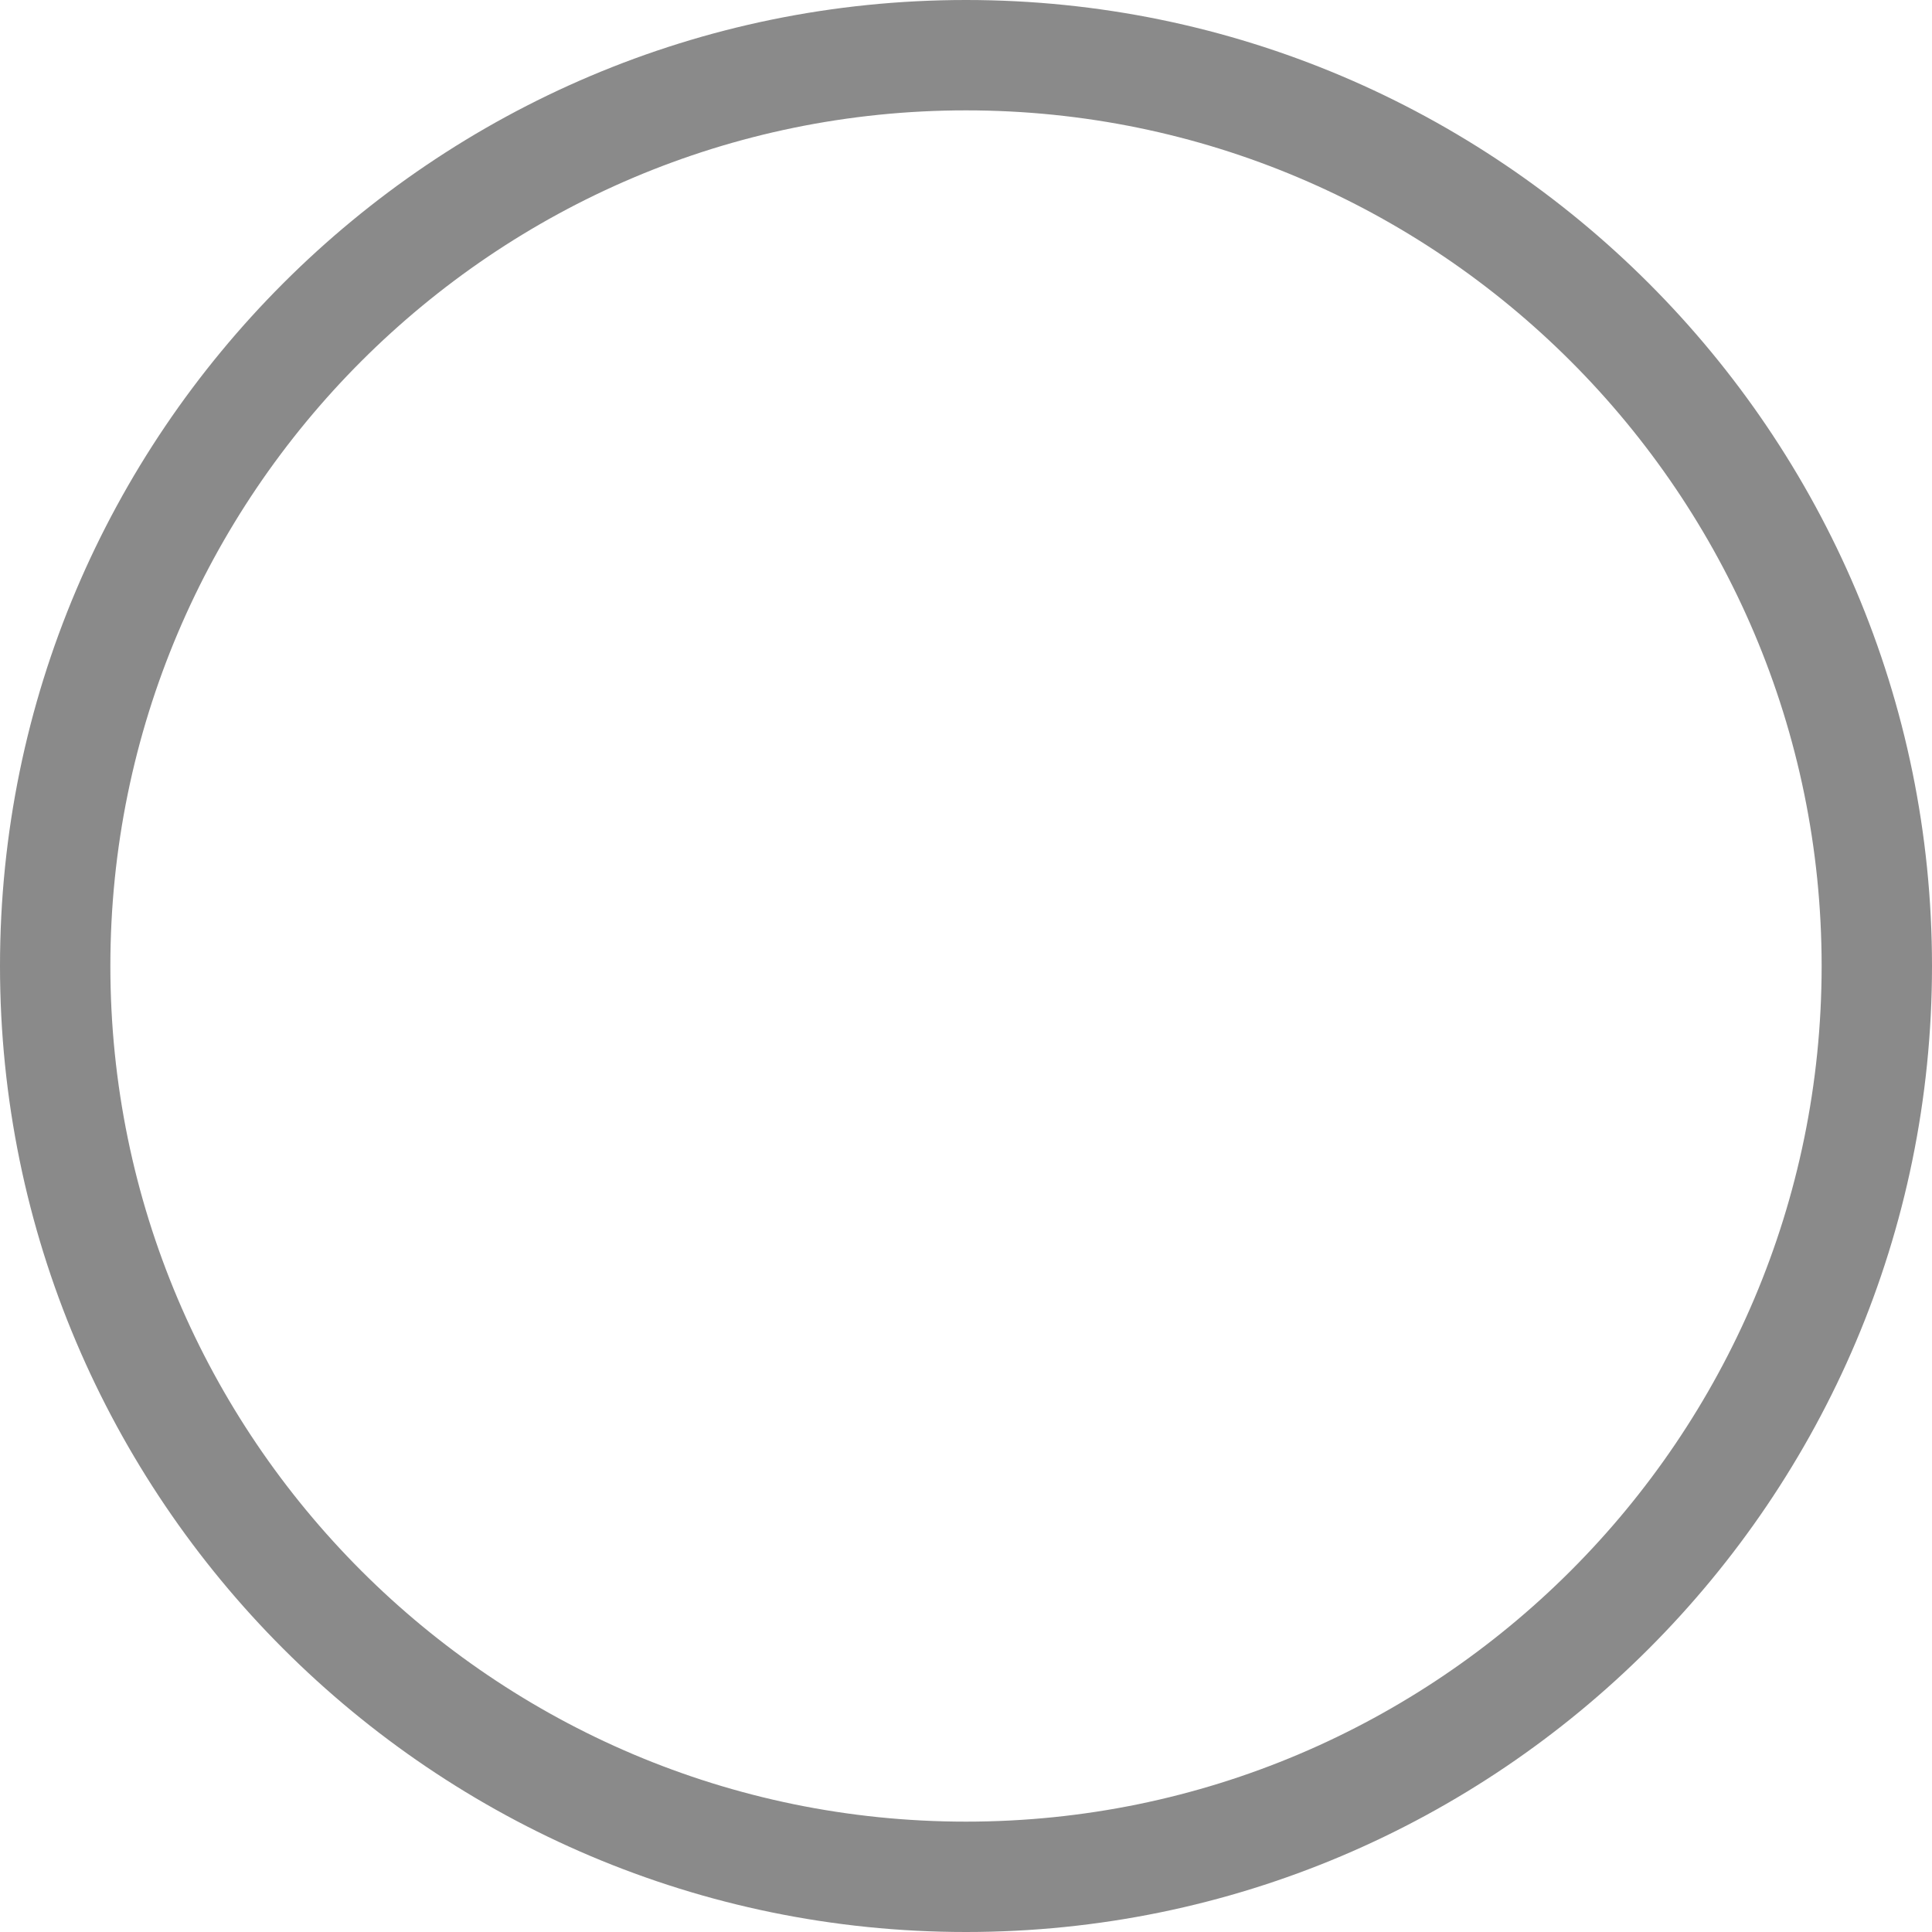
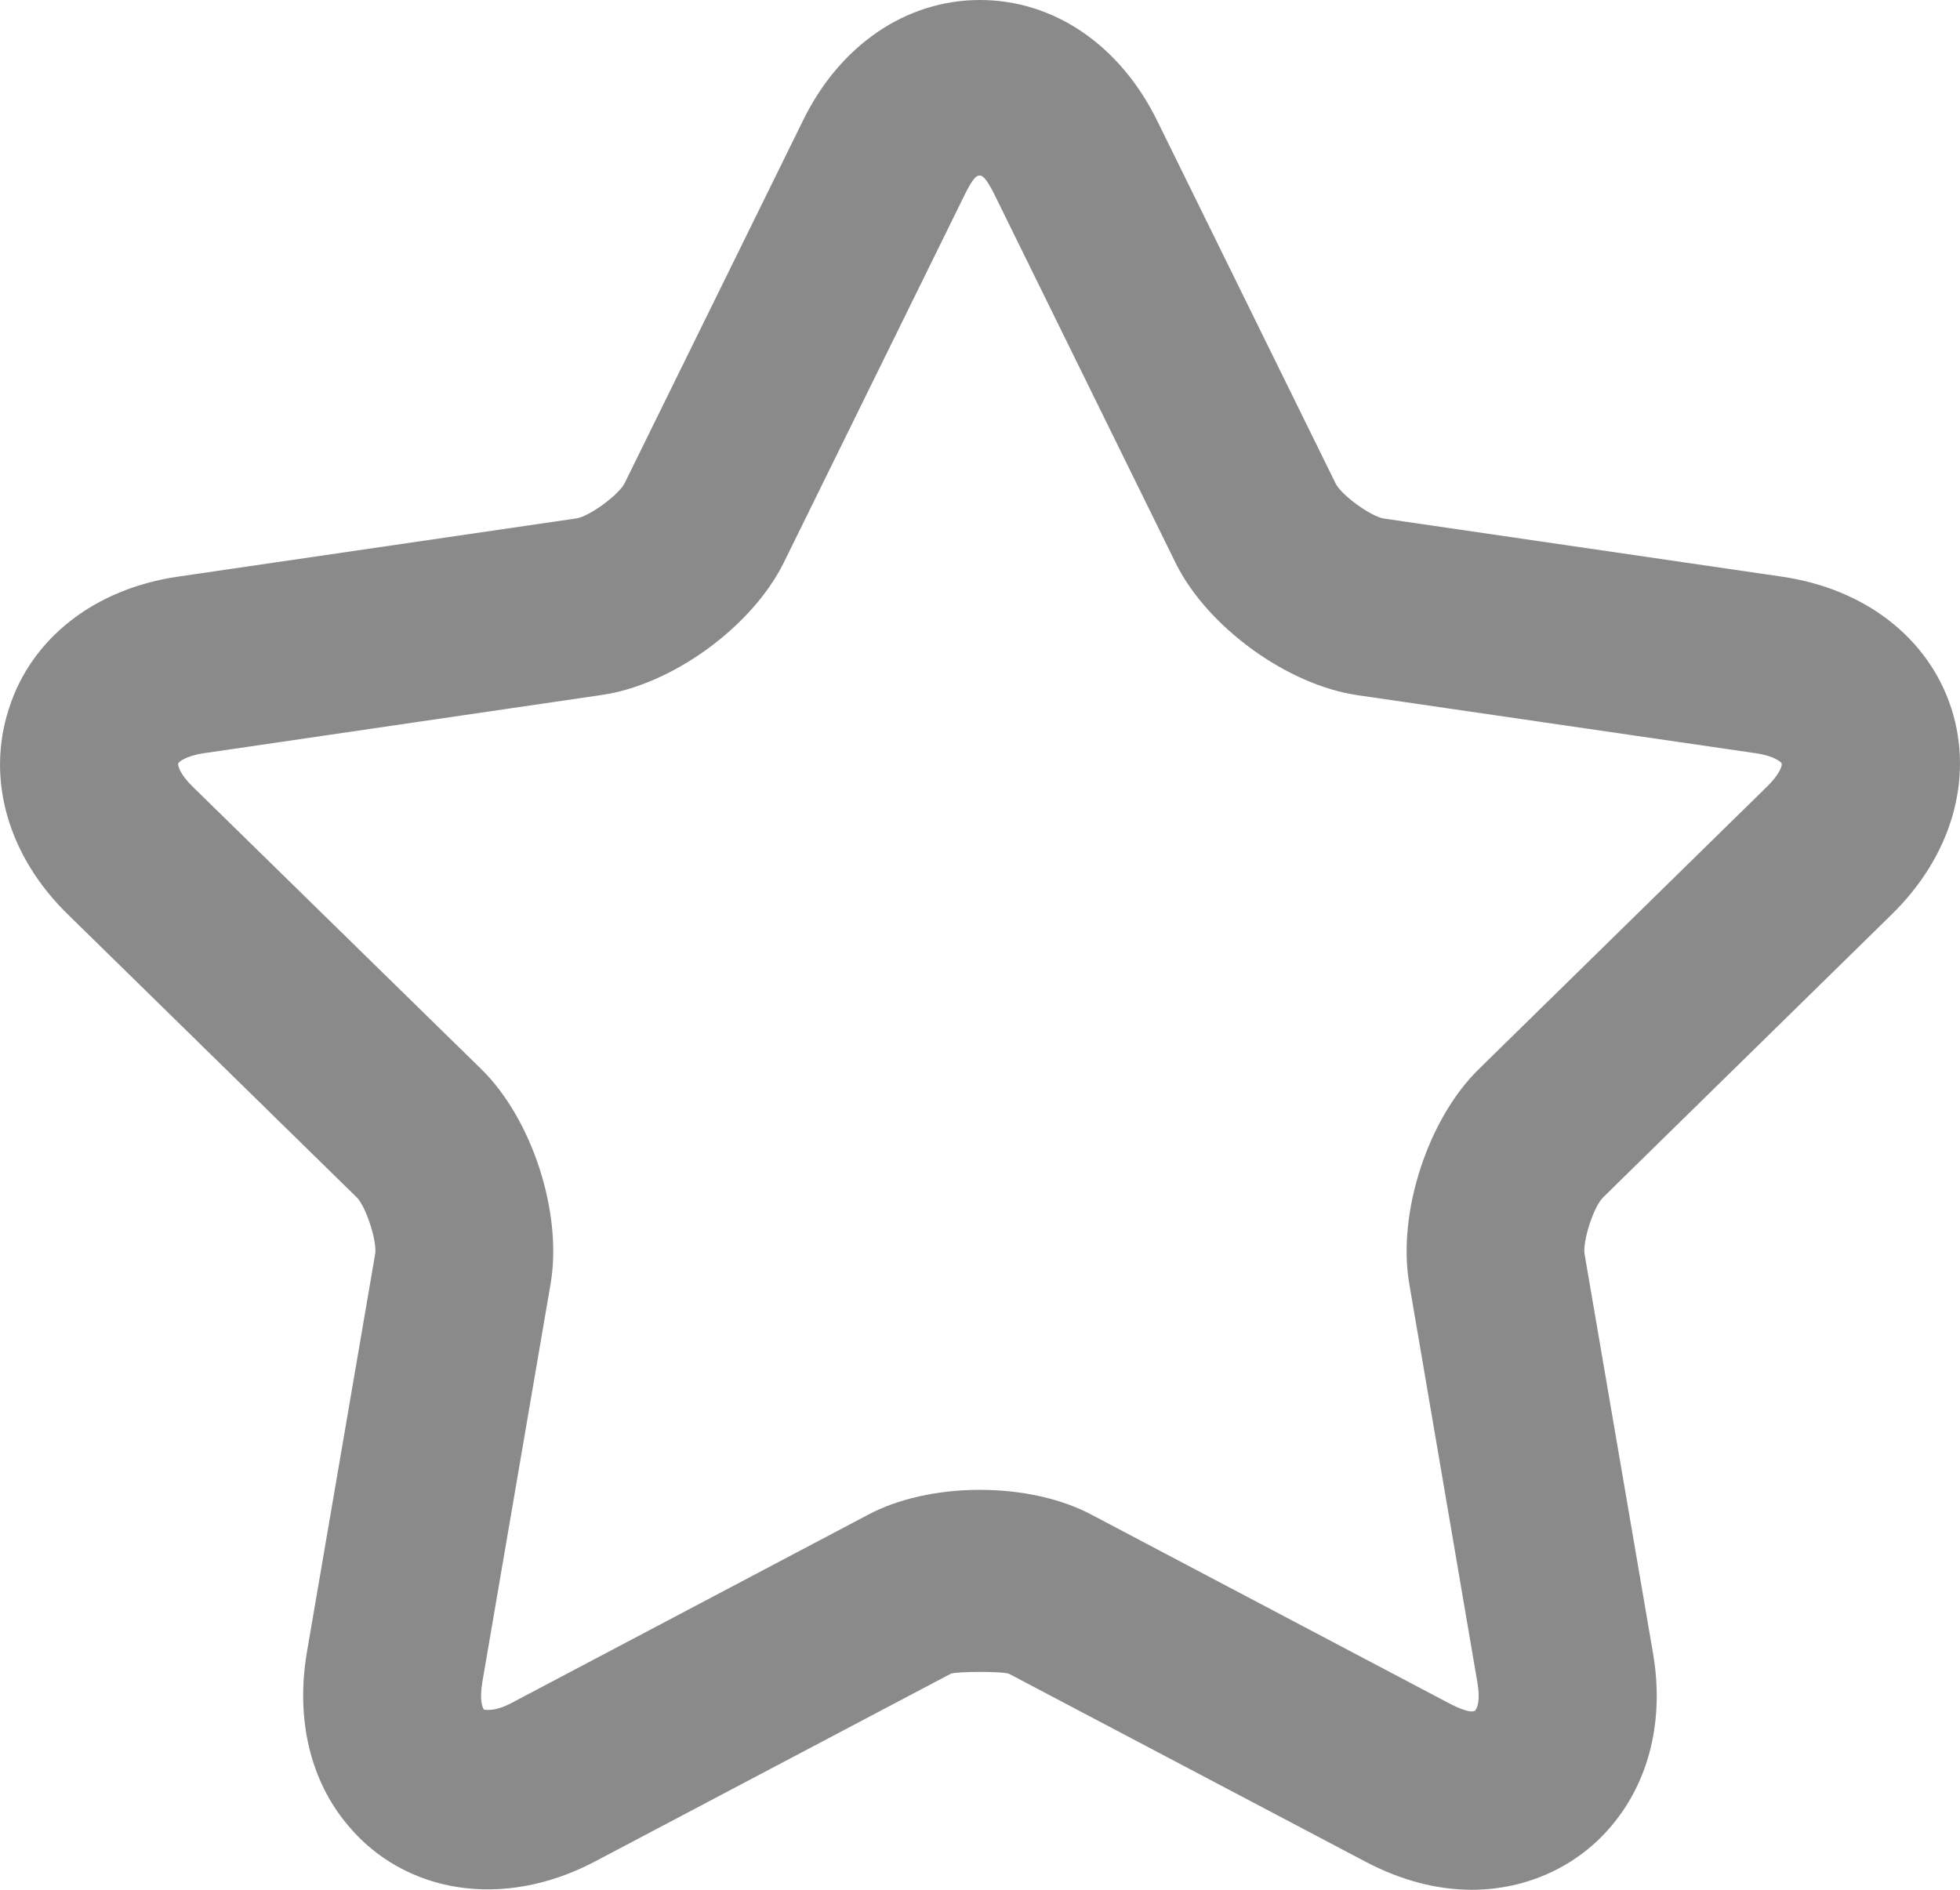
- <svg xmlns="http://www.w3.org/2000/svg" version="1.1" width="48px" height="48px">
-   <g transform="matrix(1 0 0 1 -762 -452 )">
-     <path d="M 48 24  C 48 10.766  37.234 0  24 0  C 10.766 0  0 10.766  0 24  C 0 37.234  10.766 48  24 48  C 37.234 48  48 37.234  48 24  Z M 45.258 24  C 45.258 35.722  35.722 45.258  24 45.258  C 12.278 45.258  2.742 35.722  2.742 24  C 2.742 12.278  12.278 2.742  24 2.742  C 35.722 2.742  45.258 12.278  45.258 24  Z " fill-rule="nonzero" fill="#8a8a8a" stroke="none" transform="matrix(1 0 0 1 762 452 )" />
+ <svg xmlns="http://www.w3.org/2000/svg" version="1.1" width="28px" height="27px">
+   <g transform="matrix(1 0 0 1 -772 -462 )">
+     <path d="M 27.879 10.129  C 27.556 9.12  26.649 8.413  25.456 8.239  L 19.765 7.408  C 19.579 7.375  19.171 7.079  19.083 6.913  L 16.537 1.737  C 16.007 0.649  15.06 0  14 0  C 12.941 0  11.992 0.649  11.467 1.731  L 8.921 6.908  C 8.832 7.076  8.424 7.374  8.239 7.406  L 2.547 8.238  C 1.355 8.41  0.449 9.117  0.129 10.12  C -0.203 11.132  0.117 12.241  0.982 13.077  L 5.1 17.111  C 5.23 17.246  5.387 17.729  5.36 17.913  L 4.383 23.613  C 4.224 24.566  4.433 25.444  4.972 26.081  C 5.778 27.047  7.174 27.289  8.486 26.603  L 13.581 23.914  C 13.646 23.88  14.338 23.876  14.418 23.916  L 19.517 26.604  C 20.02 26.867  20.53 27  21.026 27  C 21.81 27  22.54 26.664  23.024 26.083  C 23.569 25.435  23.778 24.554  23.612 23.606  L 22.636 17.913  C 22.611 17.726  22.763 17.246  22.902 17.107  L 27.012 13.077  C 27.877 12.239  28.198 11.134  27.879 10.129  Z M 25.452 10.906  C 25.464 10.931  25.427 11.061  25.242 11.24  L 21.134 15.267  C 20.401 15.977  19.959 17.328  20.132 18.34  L 21.106 24.04  C 21.147 24.276  21.11 24.394  21.079 24.431  C 21.079 24.431  21.054 24.52  20.694 24.332  L 15.61 21.65  C 15.176 21.415  14.602 21.286  13.997 21.286  C 13.397 21.286  12.826 21.414  12.395 21.645  L 7.306 24.332  C 7.119 24.429  7.01 24.437  6.915 24.427  C 6.887 24.394  6.85 24.273  6.89 24.036  L 7.866 18.34  C 8.038 17.332  7.602 15.985  6.873 15.273  L 2.749 11.236  C 2.569 11.061  2.537 10.932  2.546 10.906  C 2.549 10.894  2.64 10.802  2.909 10.762  L 8.599 9.929  C 9.607 9.782  10.746 8.952  11.198 8.036  L 13.747 2.852  C 13.969 2.394  14.017 2.389  14.245 2.858  L 16.792 8.038  C 17.242 8.954  18.385 9.785  19.391 9.932  L 25.084 10.762  C 25.344 10.799  25.443 10.888  25.452 10.906  Z " fill-rule="nonzero" fill="#8a8a8a" stroke="none" transform="matrix(1 0 0 1 772 462 )" />
  </g>
</svg>
